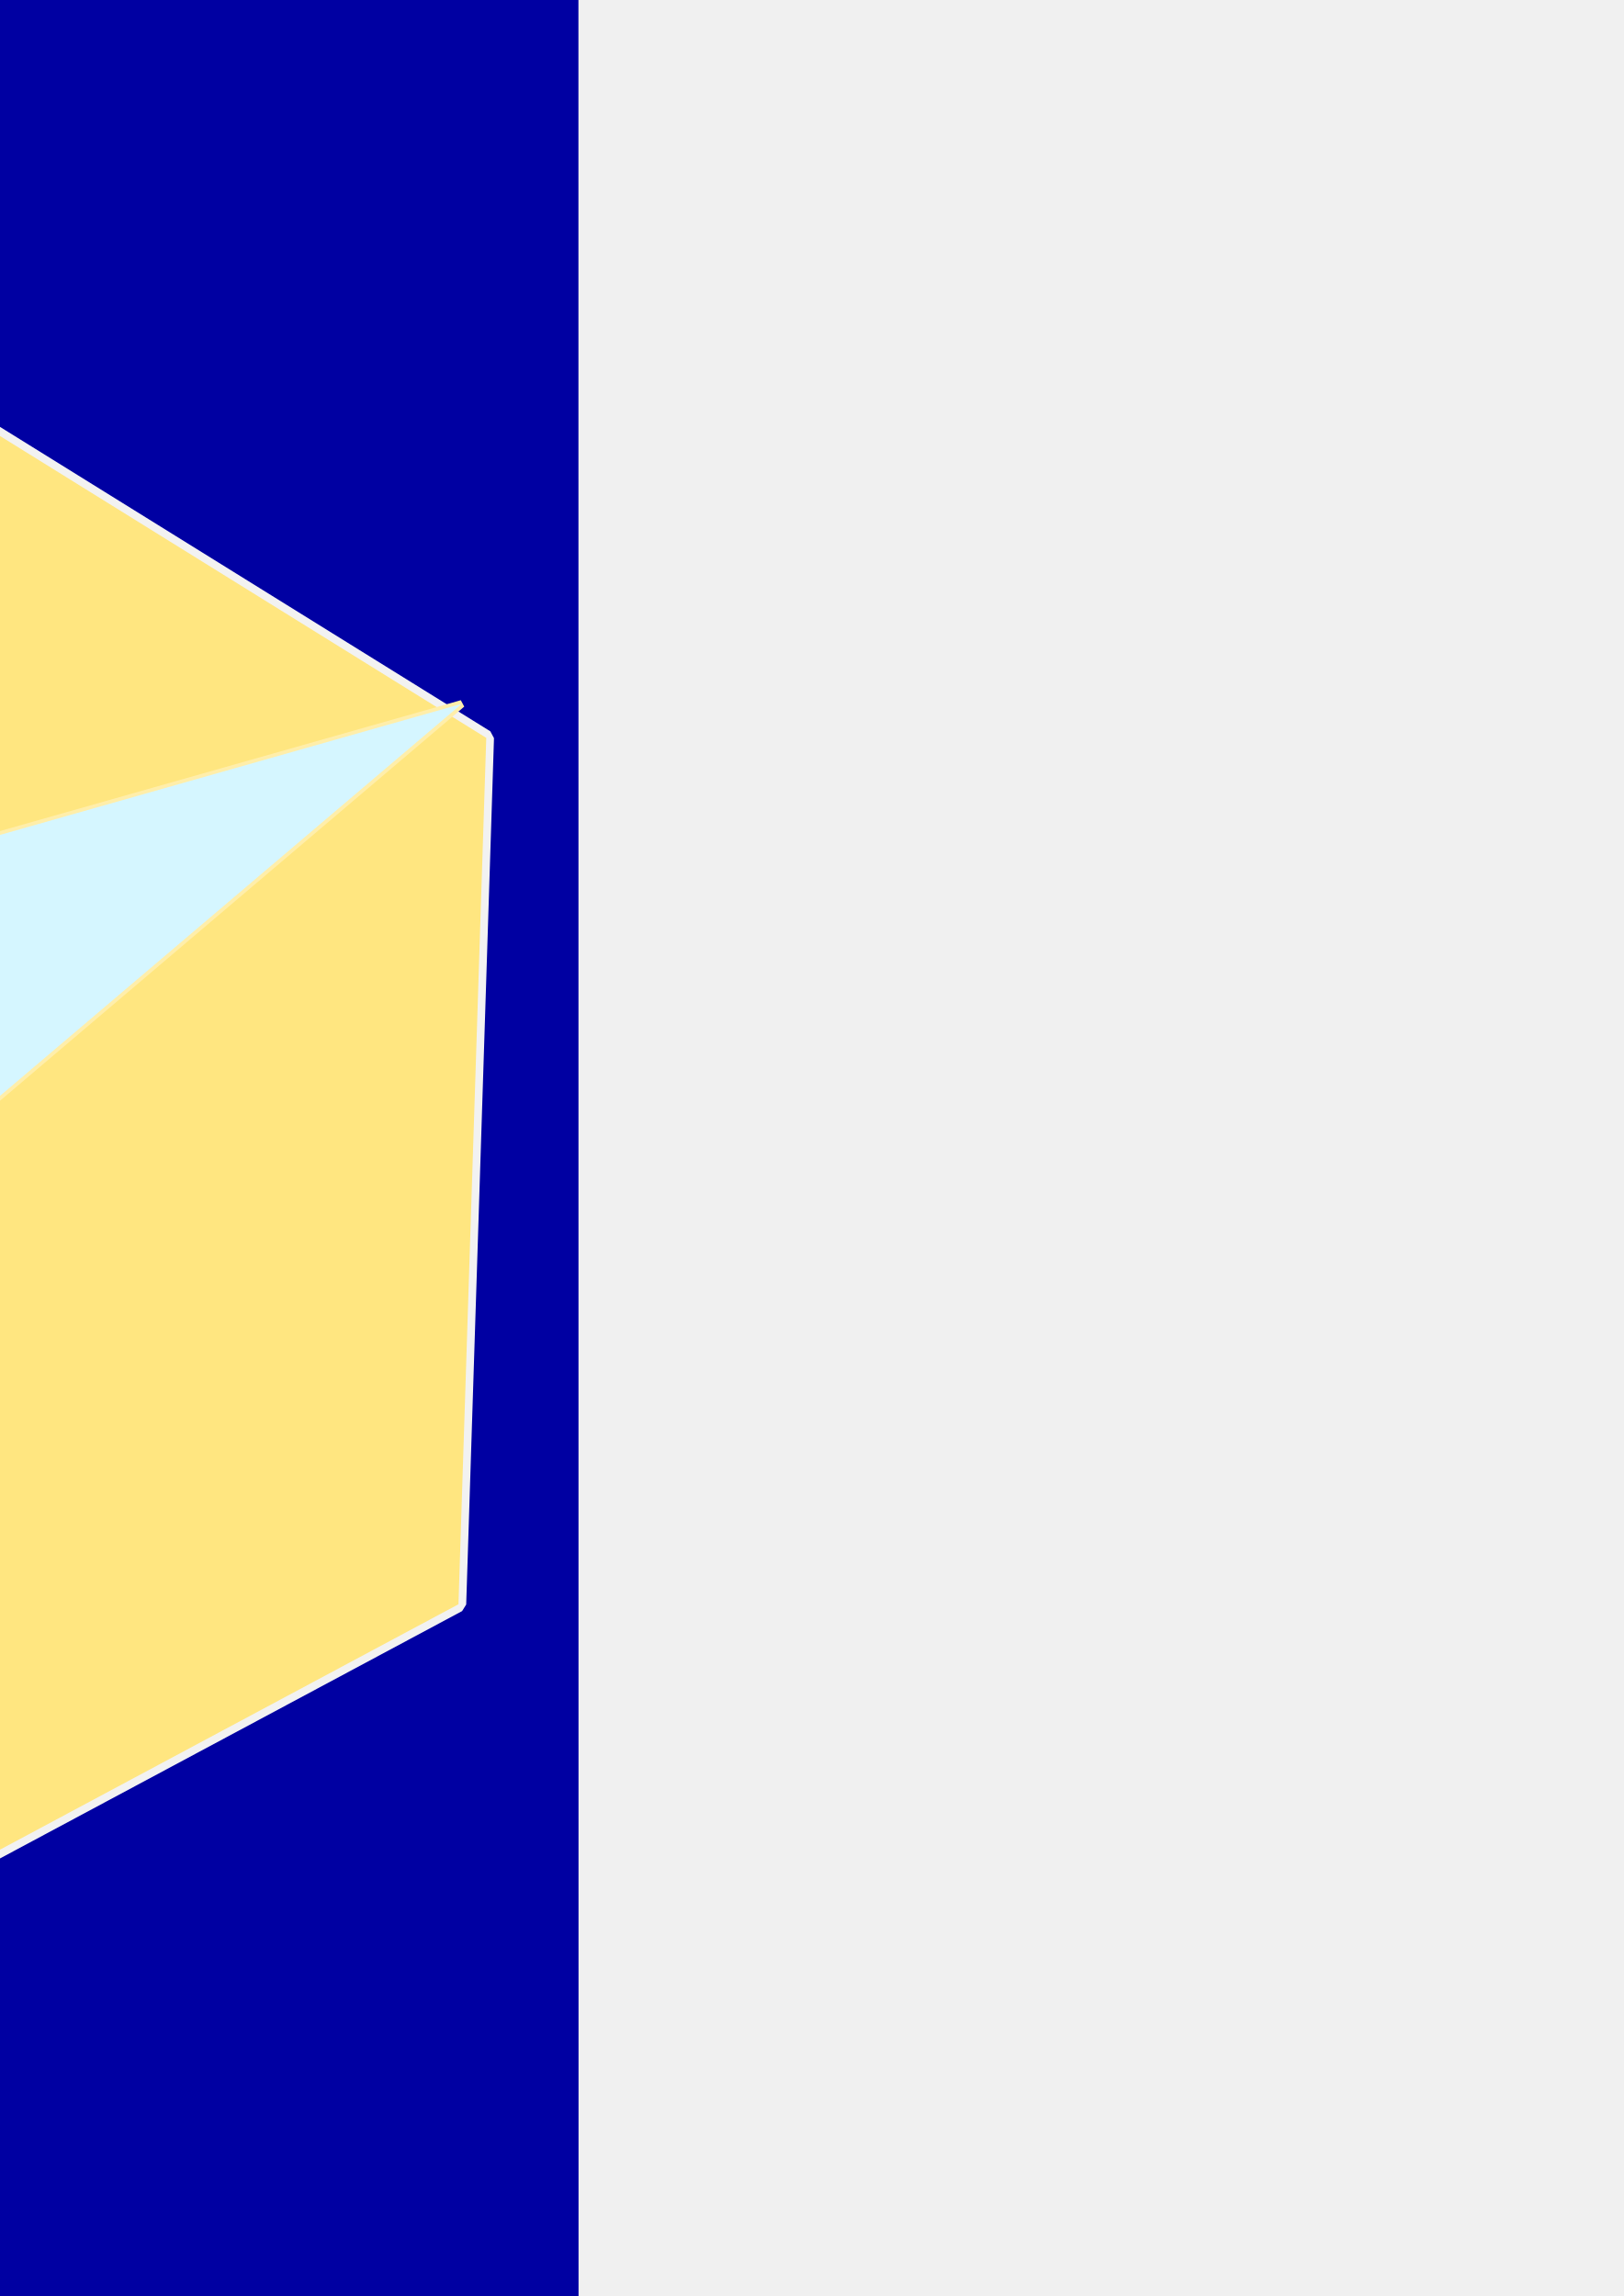
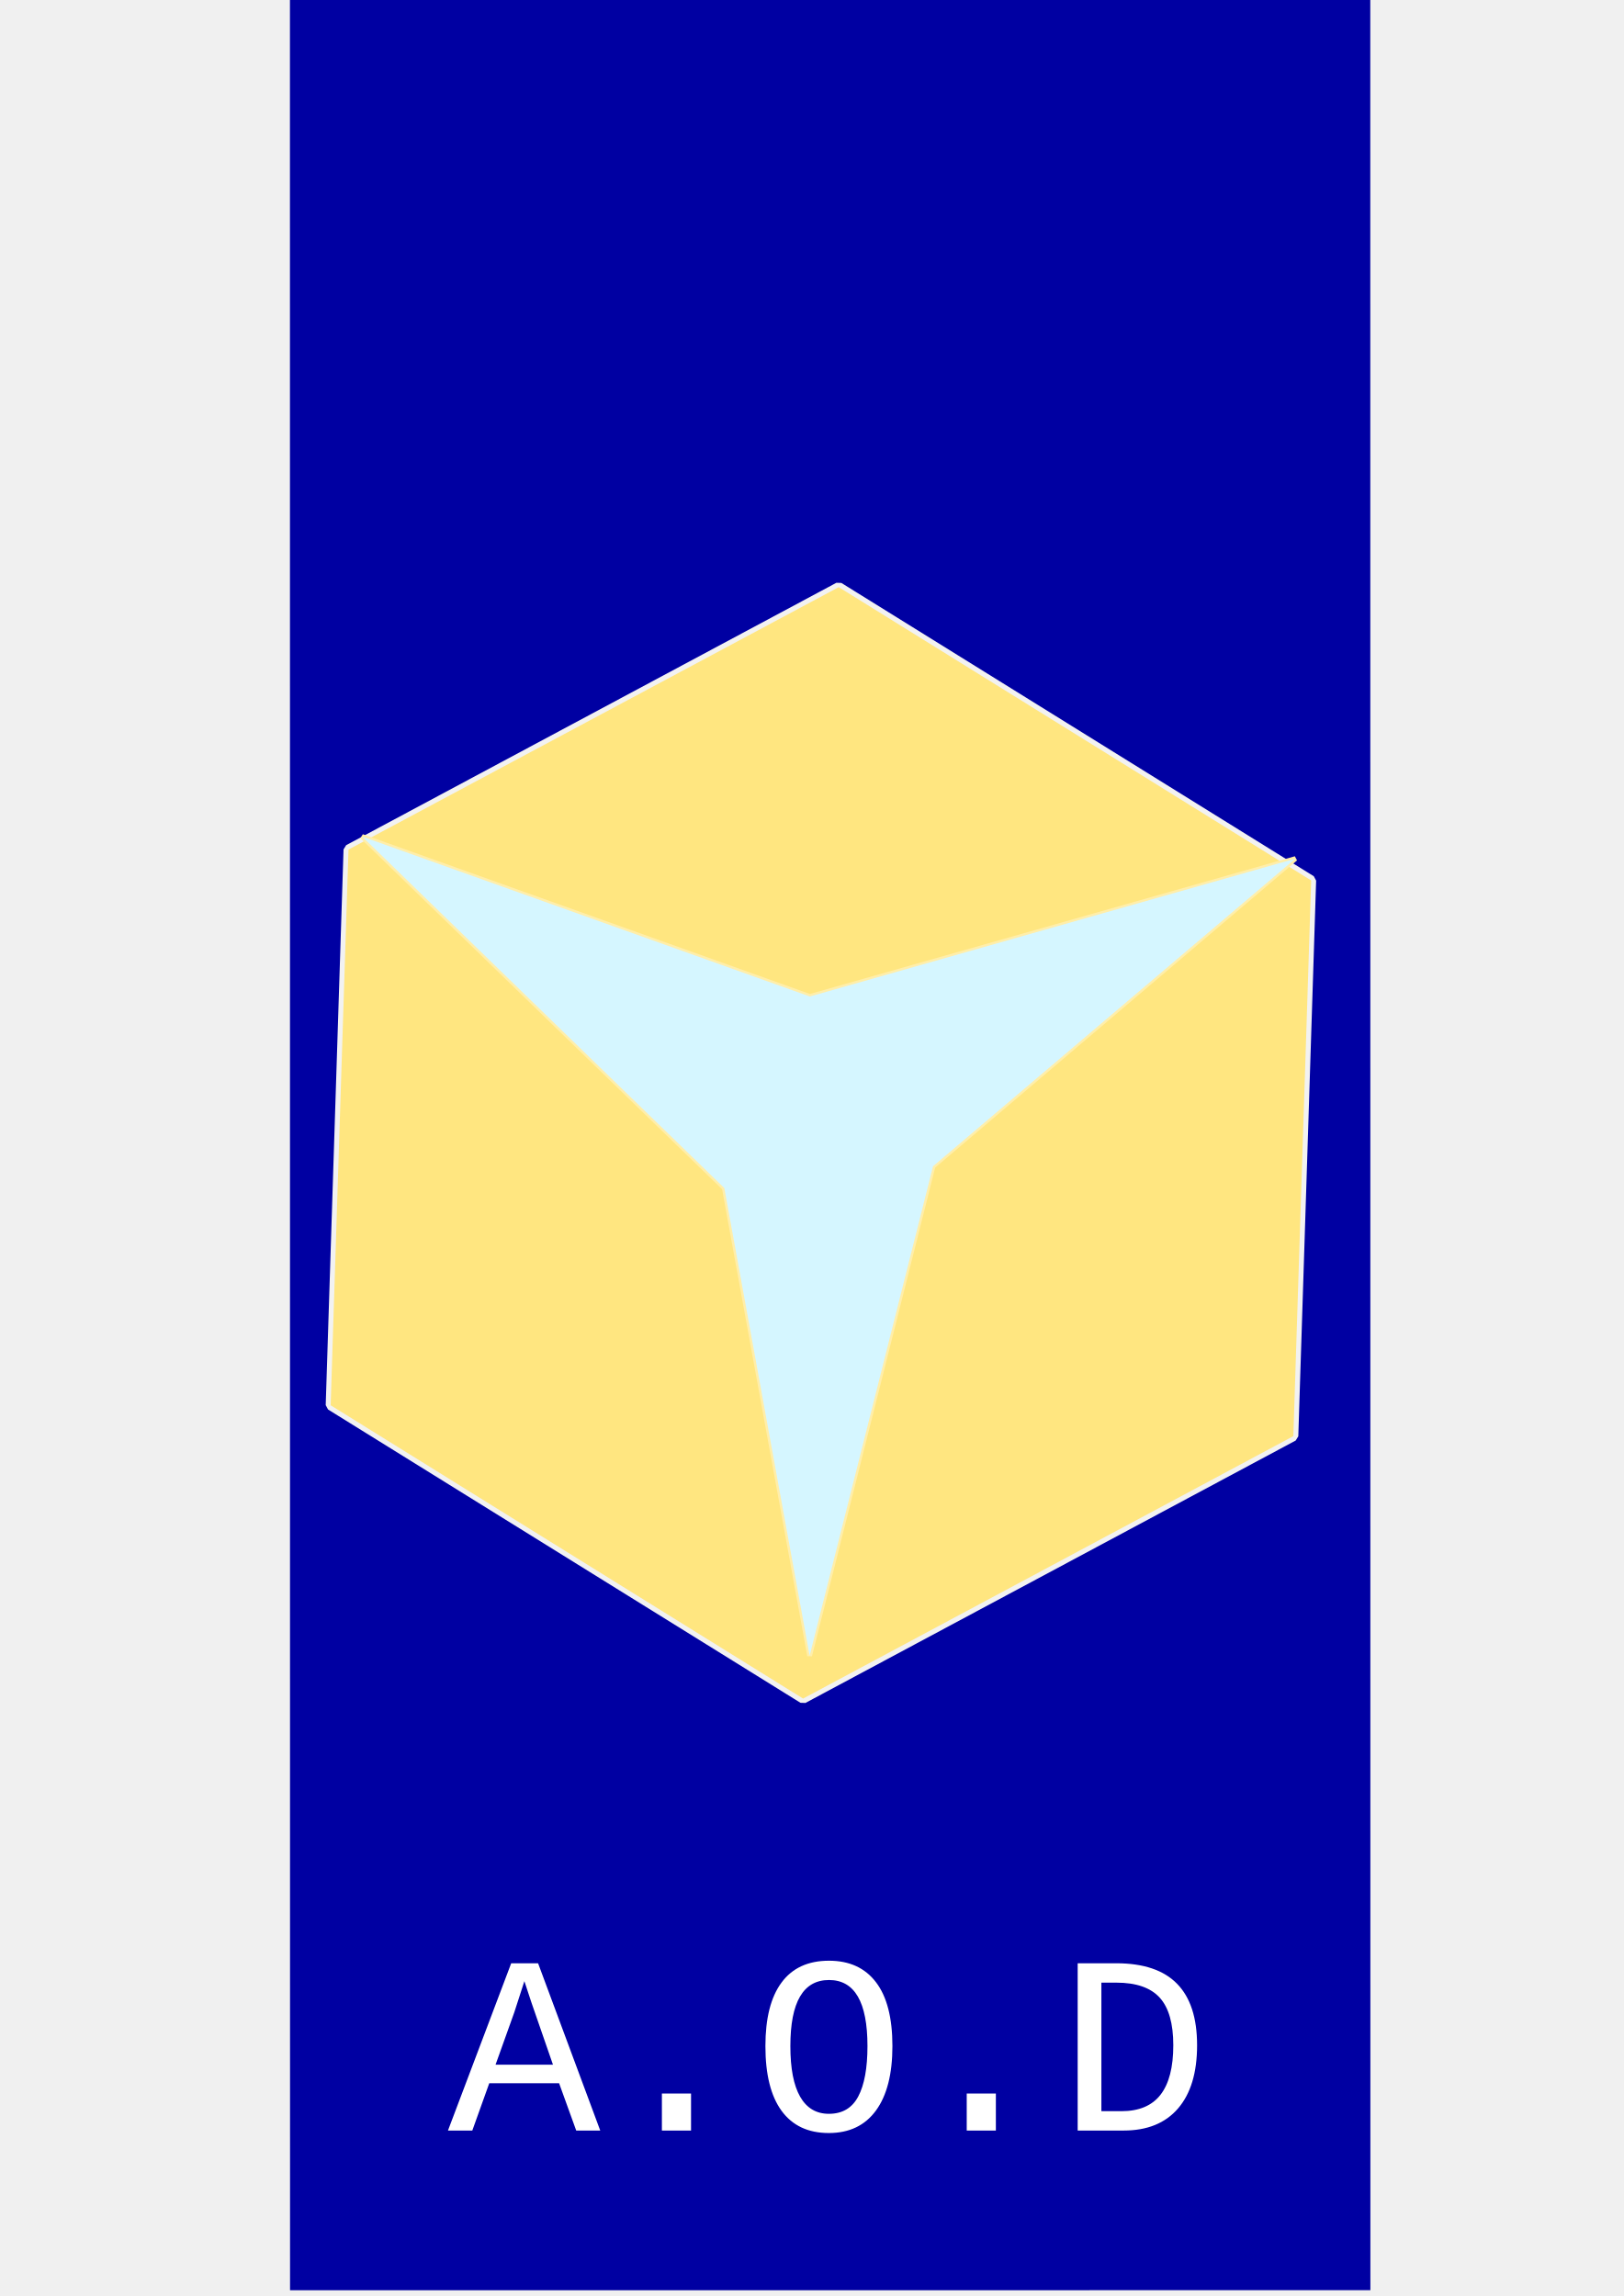
<svg xmlns="http://www.w3.org/2000/svg" xmlns:ns1="http://www.openswatchbook.org/uri/2009/osb" width="210mm" height="297mm" viewBox="0 0 210 297" version="1.1" id="svg8">
  <defs id="defs2">
    <marker orient="auto" refY="0.0" refX="0.0" id="Arrow2Sstart" style="overflow:visible">
      <path id="path6714" style="fill-rule:evenodd;stroke-width:0.625;stroke-linejoin:round;stroke:#00ffff;stroke-opacity:1;fill:#ffff00;fill-opacity:1" d="M 8.719,4.034 L -2.207,0.016 L 8.719,-4.002 C 6.973,-1.63 6.983,1.616 8.719,4.034 z " transform="scale(0.3) translate(-2.3,0)" />
    </marker>
    <marker id="RazorWire" refX="0" refY="0" orient="auto" style="overflow:visible">
      <path id="path6916" transform="scale(0.8,0.8)" style="fill:#ffff00;fill-opacity:1;fill-rule:evenodd;stroke:#00ffff;stroke-width:0.1pt;stroke-opacity:1" d="M 0.023,-0.74 L 0.023,0.697 L -7.759,3.01 L 10.679,3.01 L 3.491,0.697 L 3.491,-0.74 L 10.741,-2.896 L -7.727,-2.896 L 0.023,-0.74 z " />
    </marker>
    <marker orient="auto" refY="0.0" refX="0.0" id="DiamondL" style="overflow:visible">
      <path id="path6763" d="M 0,-7.071 L -7.071,0 L 0,7.071 L 7.071,0 L 0,-7.071 z " style="fill-rule:evenodd;stroke:#00ffff;stroke-width:1pt;stroke-opacity:1;fill:#ffff00;fill-opacity:1" transform="scale(0.8)" />
    </marker>
    <marker orient="auto" refY="0.0" refX="0.0" id="Arrow1Sstart" style="overflow:visible">
      <path id="path6696" d="M 0.0,0.0 L 5.0,-5.0 L -12.5,0.0 L 5.0,5.0 L 0.0,0.0 z " style="fill-rule:evenodd;stroke:#00ffff;stroke-width:1pt;stroke-opacity:1;fill:#ffff00;fill-opacity:1" transform="scale(0.2) translate(6,0)" />
    </marker>
    <marker style="overflow:visible" id="DistanceStart" refX="0.0" refY="0.0" orient="auto">
      <g id="g2300" style="stroke:#00ffff;stroke-opacity:1;fill:#ffff00;fill-opacity:1">
        <path style="fill:#ffff00;stroke:#00ffff;stroke-width:1.15;stroke-linecap:square;stroke-opacity:1;fill-opacity:1" d="M 0,0 L 2,0" id="path2306" />
        <path style="fill:#ffff00;fill-rule:evenodd;stroke:#00ffff;stroke-opacity:1;fill-opacity:1" d="M 0,0 L 13,4 L 9,0 13,-4 L 0,0 z " id="path2302" />
        <path style="fill:#ffff00;stroke:#00ffff;stroke-width:1;stroke-linecap:square;stroke-opacity:1;fill-opacity:1" d="M 0,-4 L 0,40" id="path2304" />
      </g>
    </marker>
    <marker orient="auto" refY="0.0" refX="0.0" id="Arrow1Lstart" style="overflow:visible">
      <path id="path6684" d="M 0.0,0.0 L 5.0,-5.0 L -12.5,0.0 L 5.0,5.0 L 0.0,0.0 z " style="fill-rule:evenodd;stroke:#00ffff;stroke-width:1pt;stroke-opacity:1;fill:#ffff00;fill-opacity:1" transform="scale(0.8) translate(12.5,0)" />
    </marker>
-     <linearGradient id="linearGradient6604" ns1:paint="solid" gradientTransform="translate(0,-1.2429596e-5)">
+     <linearGradient id="linearGradient6604" gradientTransform="translate(0,-1.2429596e-5)" ns1:paint="solid">
      <stop style="stop-color:#ffff00;stop-opacity:1;" offset="0" id="stop6602" />
    </linearGradient>
  </defs>
  <g id="layer1">
-     <path style="fill:#ffff00;stroke-width:0.265" id="path18-1" d="m -78.577,169.428 -16.152,-27.781 -17.641,-30.751 32.136,-0.098 35.451,0.098 -15.983,27.879 z" />
-     <rect id="rect10" width="462.057" height="217.835" x="-82.297" y="-74.811" style="fill:#0000a2;fill-opacity:1;stroke-width:0.313" transform="matrix(4.757675e-5,1,-1,6.5973575e-5,0,0)" />
    <flowRoot xml:space="preserve" id="flowRoot86" style="fill:#0000ff;fill-opacity:1;stroke:none;font-family:sans-serif;font-style:normal;font-weight:normal;font-size:40px;line-height:1.25;letter-spacing:0px;word-spacing:0px;">
      <flowRegion id="flowRegion88" style="fill:#0000ff;">
        <rect id="rect90" width="234.355" height="169.706" x="-923.279" y="231.565" style="fill:#0000ff;" />
      </flowRegion>
      <flowPara id="flowPara92" />
    </flowRoot>
-     <path style="opacity:1;fill:#ffe680;fill-opacity:1;fill-rule:evenodd;stroke:#f2f2f2;stroke-width:2;stroke-linecap:round;stroke-linejoin:bevel;stroke-miterlimit:4;stroke-dasharray:none;stroke-opacity:1;paint-order:markers stroke fill" id="path300" d="M 62.207,182.897 -33.8,240.825 -131.97,186.644 -134.134,74.536 -38.127,16.608 60.043,70.789 Z" transform="rotate(2.943227,-418.4982,138.544)" />
-     <path style="opacity:1;fill:#d5f6ff;fill-opacity:1;fill-rule:evenodd;stroke:#ffeeaa;stroke-width:0.962;stroke-linecap:square;stroke-miterlimit:4;stroke-dasharray:none;stroke-opacity:1;paint-order:markers stroke fill" id="path18" d="M -38.239,251.815 -55.442,157.489 -128.491,86.584 -38.201,118.849 59.73,91.039 -13.358,153.1 Z" />
    <flowRoot xml:space="preserve" id="flowRoot304" style="fill:#e3e2db;fill-opacity:1;stroke:none;font-family:Children;font-style:normal;font-weight:normal;font-size:192px;line-height:1.25;letter-spacing:0px;word-spacing:0px;-inkscape-font-specification:Children;font-stretch:normal;font-variant:normal;">
      <flowRegion id="flowRegion306" style="fill:#e3e2db;">
        <rect id="rect308" width="665.714" height="317.143" x="-448.571" y="1088.234" style="fill:#e3e2db;" />
      </flowRegion>
      <flowPara id="flowPara310" />
    </flowRoot>
-     <text xml:space="preserve" style="font-style:normal;font-variant:normal;font-weight:normal;font-stretch:normal;font-size:102.42px;line-height:1.25;font-family:Children;-inkscape-font-specification:Children;letter-spacing:0px;word-spacing:0px;fill:#ffffff;fill-opacity:1;stroke:none;stroke-width:0.533" x="-111.164" y="347.557" id="text314">
-       <tspan id="tspan312" x="-111.164" y="347.557" style="font-style:normal;font-variant:normal;font-weight:normal;font-stretch:normal;font-size:51.21px;font-family:'Courier New';-inkscape-font-specification:'Courier New';fill:#ffffff;stroke-width:0.533">A.O.D</tspan>
-     </text>
+     <g id="g1" transform="matrix(0.6414195,0,0,0.6414195,129.2402,52.66703)">
+       <path style="fill:#ffff00;stroke-width:0.265" id="path18-1" d="m -78.577,169.428 -16.152,-27.781 -17.641,-30.751 32.136,-0.098 35.451,0.098 -15.983,27.879 z" />
+       <rect id="rect10" width="462.057" height="217.835" x="-82.297" y="-74.811" style="fill:#0000a2;fill-opacity:1;stroke-width:0.313" transform="matrix(4.757675e-5,1,-1,6.5973575e-5,0,0)" />
+       <path style="opacity:1;fill:#ffe680;fill-opacity:1;fill-rule:evenodd;stroke:#f2f2f2;stroke-width:2;stroke-linecap:round;stroke-linejoin:bevel;stroke-miterlimit:4;stroke-dasharray:none;stroke-opacity:1;paint-order:markers stroke fill" id="path300" d="M 62.207,182.897 -33.8,240.825 -131.97,186.644 -134.134,74.536 -38.127,16.608 60.043,70.789 Z" transform="rotate(2.943227,-418.4982,138.544)" />
+       <path style="opacity:1;fill:#d5f6ff;fill-opacity:1;fill-rule:evenodd;stroke:#ffeeaa;stroke-width:0.962;stroke-linecap:square;stroke-miterlimit:4;stroke-dasharray:none;stroke-opacity:1;paint-order:markers stroke fill" id="path18" d="M -38.239,251.815 -55.442,157.489 -128.491,86.584 -38.201,118.849 59.73,91.039 -13.358,153.1 Z" />
+       <text xml:space="preserve" style="font-style:normal;font-variant:normal;font-weight:normal;font-stretch:normal;font-size:102.42px;line-height:1.25;font-family:Children;-inkscape-font-specification:Children;letter-spacing:0px;word-spacing:0px;fill:#ffffff;fill-opacity:1;stroke:none;stroke-width:0.533" x="-111.164" y="347.557" id="text314">
+         <tspan id="tspan312" x="-111.164" y="347.557" style="font-style:normal;font-variant:normal;font-weight:normal;font-stretch:normal;font-size:51.21px;font-family:'Courier New';-inkscape-font-specification:'Courier New';fill:#ffffff;stroke-width:0.533">A.O.D</tspan>
+       </text>
+     </g>
  </g>
</svg>
